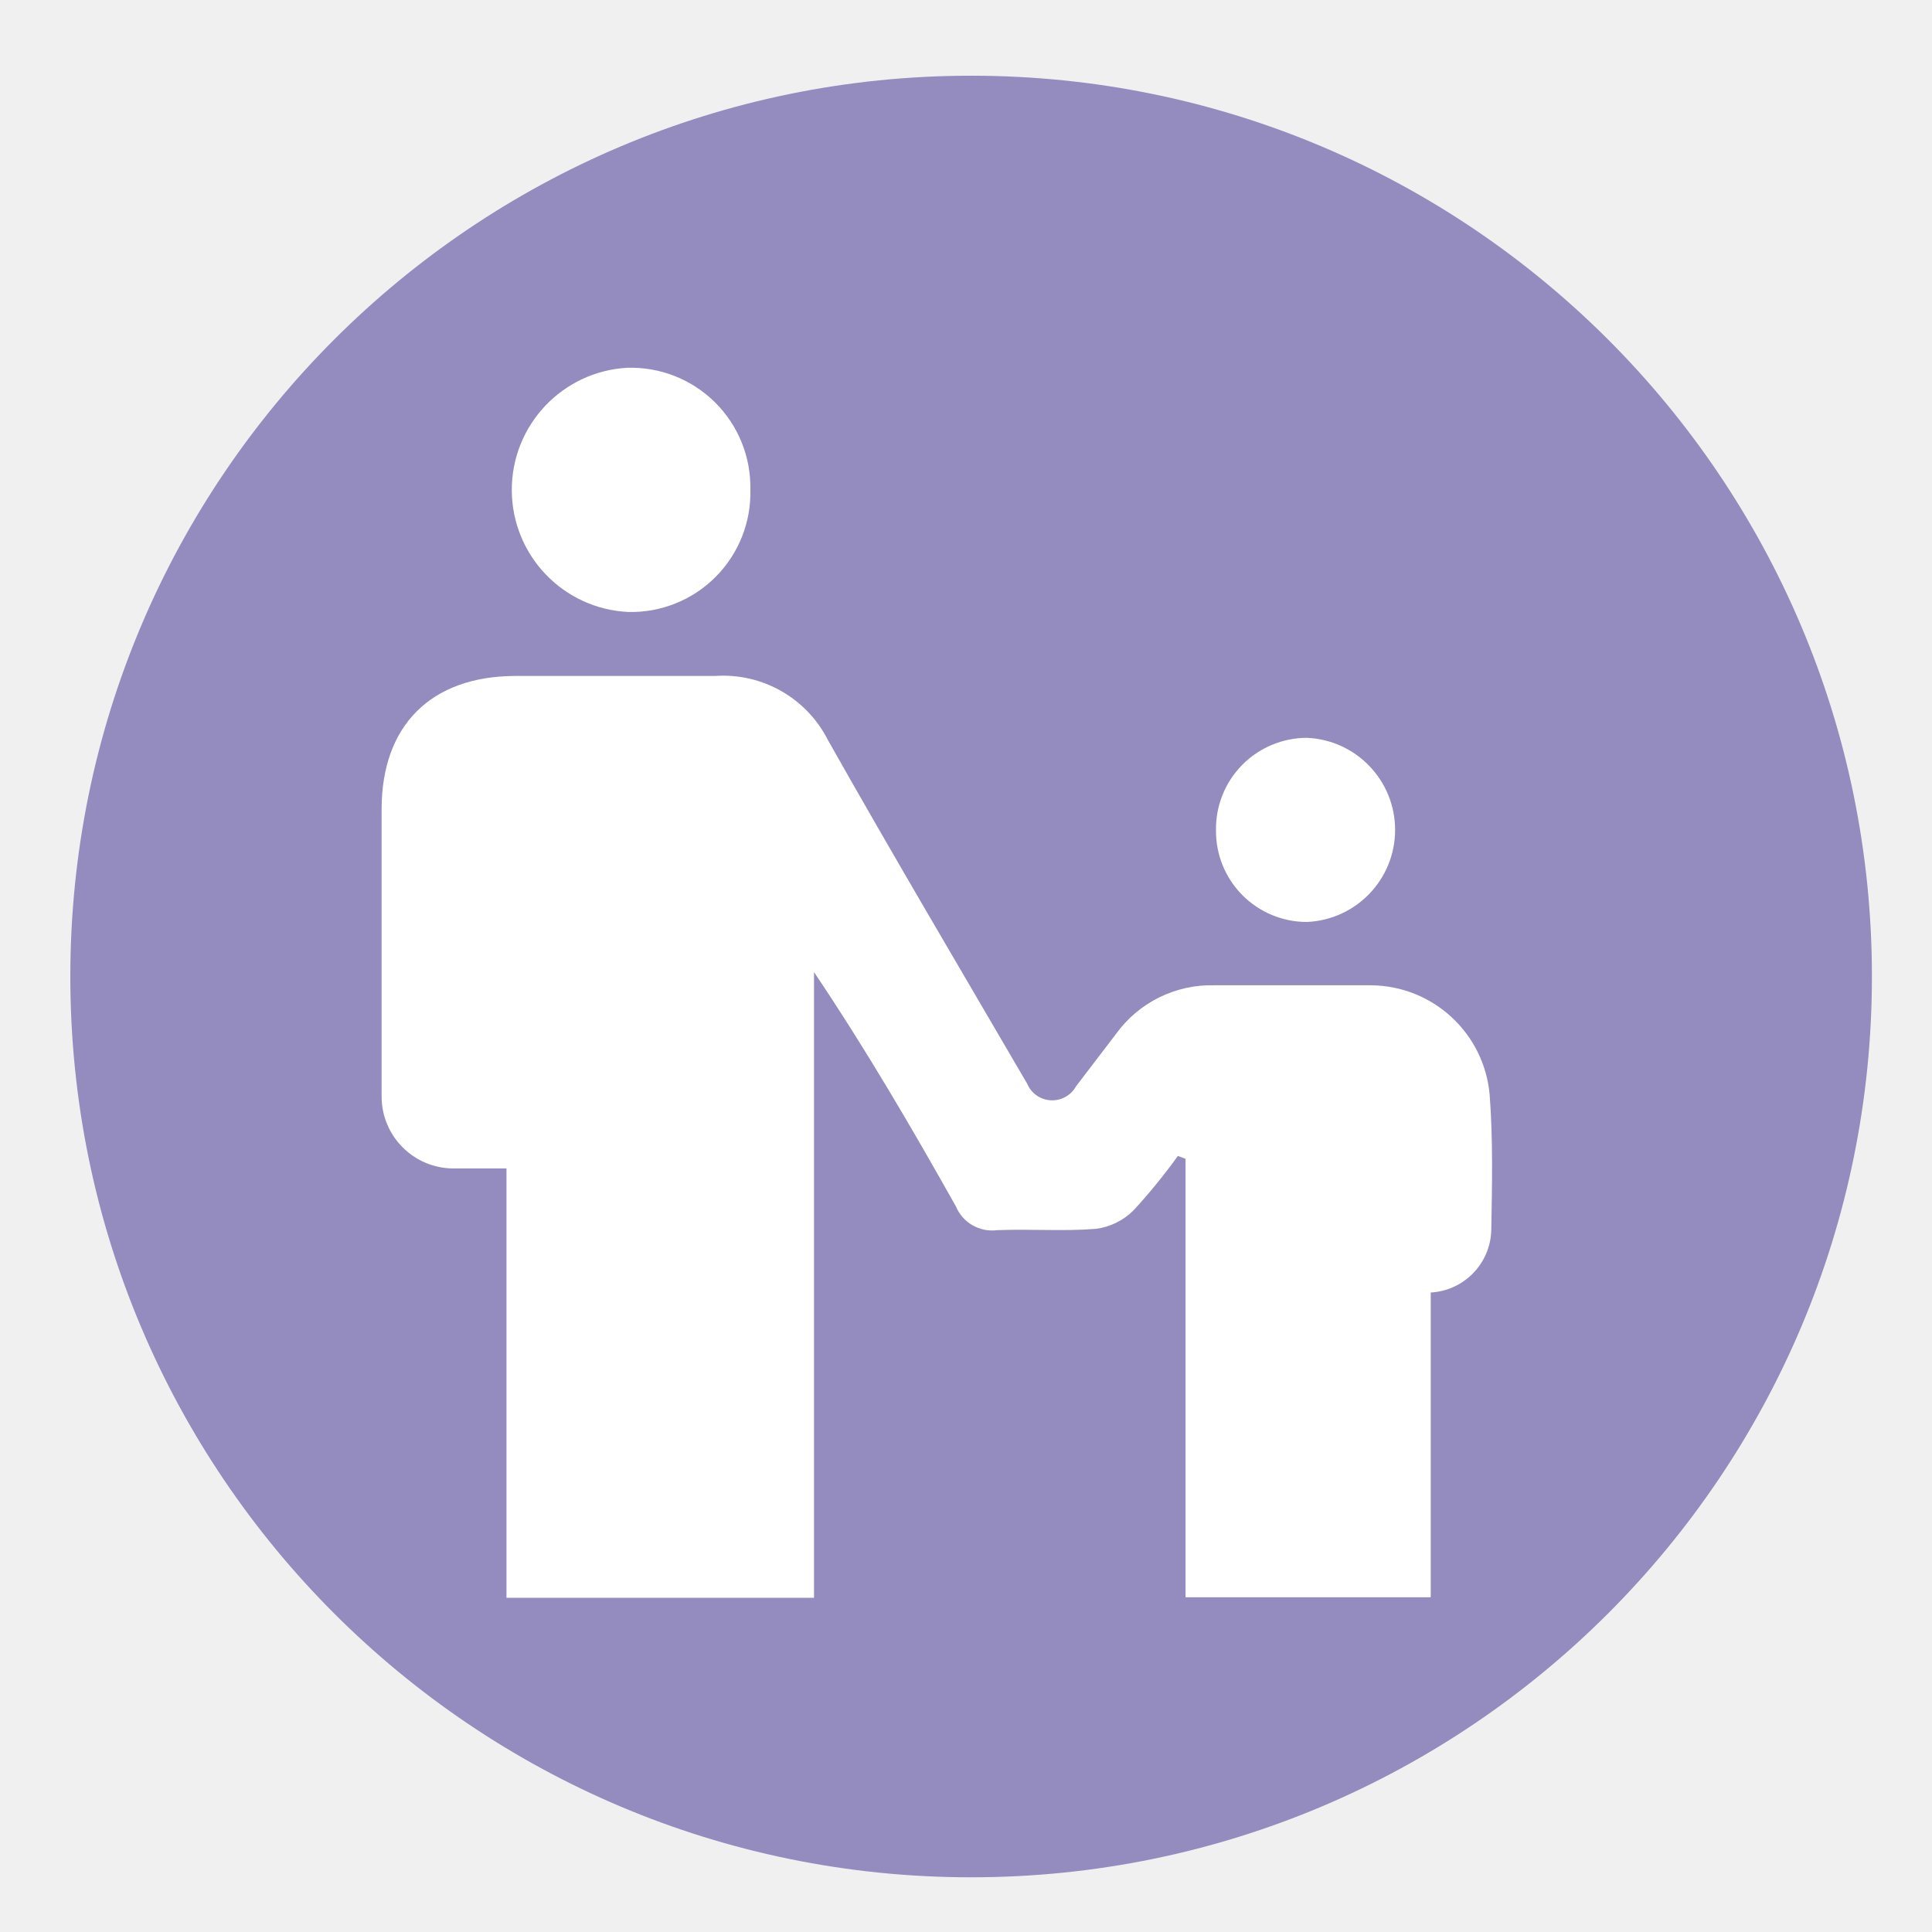
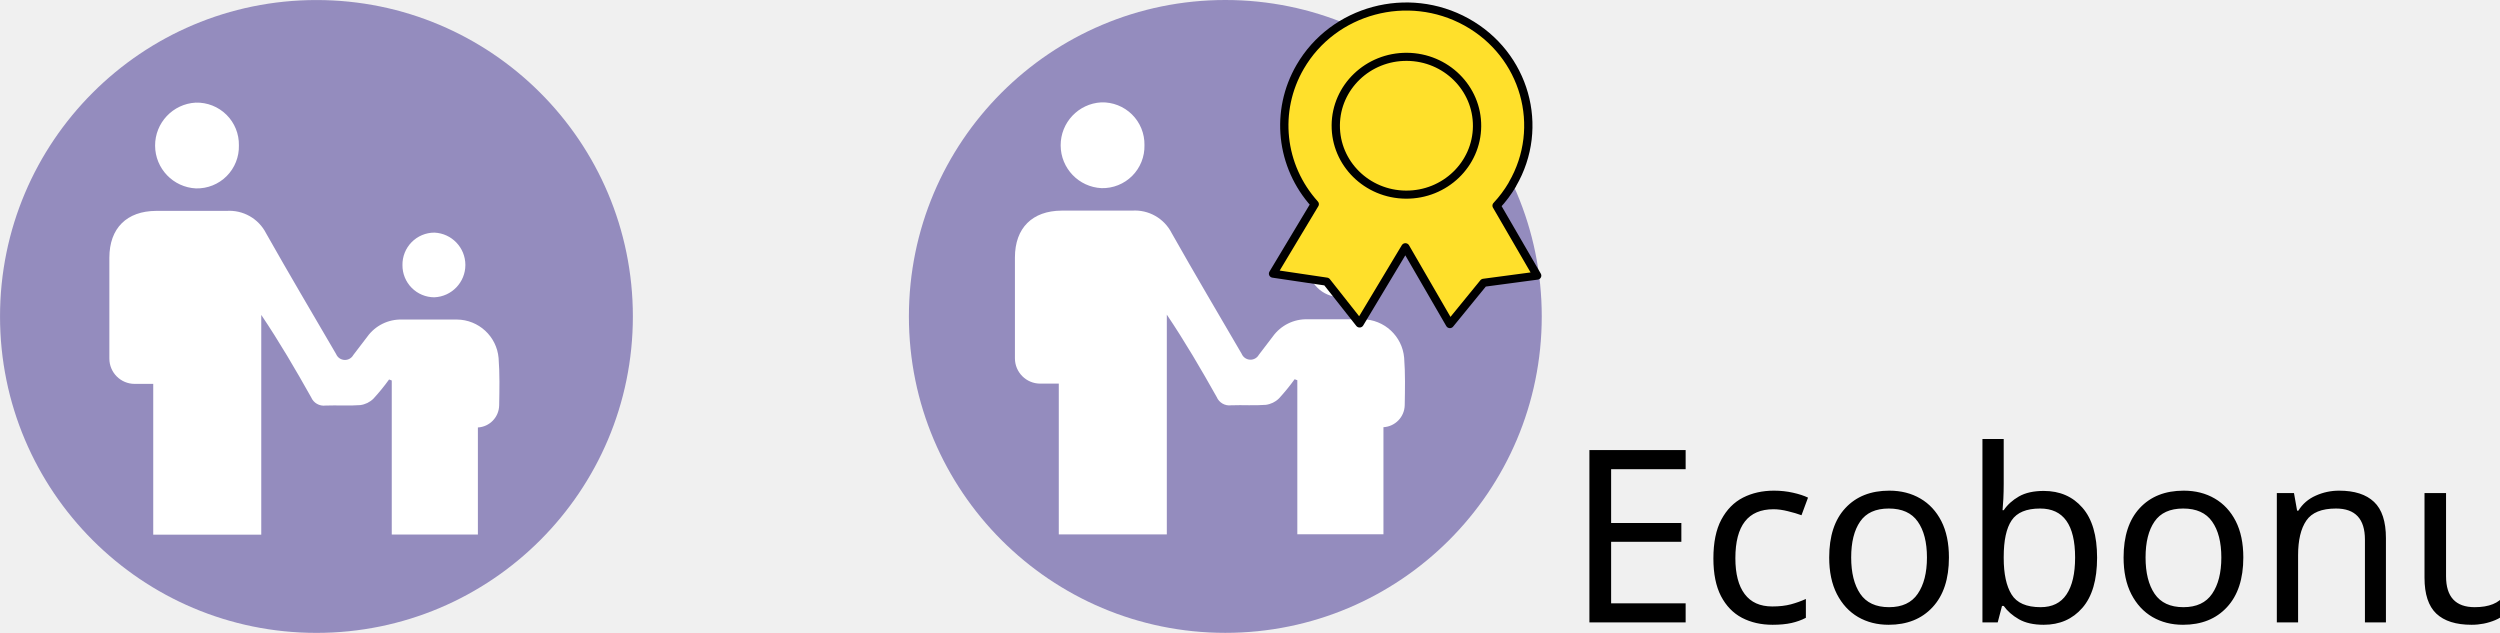
- <svg xmlns="http://www.w3.org/2000/svg" id="Calque_1" data-name="Calque 1" viewBox="0 0 118.67 118.67" width="30px" height="30px">
-   <circle cx="59.65" cy="59.98" r="55.33" style="fill:#948CBE" />
-   <g id="_11f9ZI" data-name="11f9ZI">
-     <path d="M87.88,79.39h0V98.11H72.82V71.18L72.35,71a35.52,35.52,0,0,1-2.74,3.36,4,4,0,0,1-2.3,1.12c-2,.16-4,0-6.06.08a2.4,2.4,0,0,1-2.53-1.45C56,69.27,53.2,64.47,50,59.71V98.14H31.11V71.77H27.85a4.42,4.42,0,0,1-4.41-4.42V65.26c0-5.18,0-10.37,0-15.55s3.06-8.16,8.16-8.19c4.11,0,8.21,0,12.32,0a7.21,7.21,0,0,1,6.93,3.93c4,7.09,8.14,14.08,12.24,21.11a1.67,1.67,0,0,0,3,.17l2.45-3.21a7.22,7.22,0,0,1,6.07-3c3.21,0,6.41,0,9.62,0a7.37,7.37,0,0,1,7.27,6.73c.21,2.74.15,5.5.1,8.29A3.94,3.94,0,0,1,87.88,79.39Z" style="fill:#fff" />
-     <path d="M38.59,37.59a7.51,7.51,0,0,1-.06-15,7.34,7.34,0,0,1,7.56,7.48A7.33,7.33,0,0,1,38.59,37.59Z" style="fill:#fff" />
-     <path d="M74.69,51a5.59,5.59,0,0,1,5.58-5.68,5.66,5.66,0,0,1,0,11.31A5.58,5.58,0,0,1,74.69,51Z" style="fill:#fff" />
+ <svg xmlns="http://www.w3.org/2000/svg" id="Calque_1" data-name="Calque 1" viewBox="0 0 437.145 110.666" width="110.511" height="27.976" version="1.1">
+   <circle cx="55.33" cy="55.336" r="55.33" style="fill:#948cbe" id="circle2" />
+   <g id="_11f9ZI" data-name="11f9ZI" transform="translate(-4.32,-4.644371)">
+     <path d="m 87.88,79.39 v 0 18.72 H 72.82 V 71.18 L 72.35,71 a 35.52,35.52 0 0 1 -2.74,3.36 4,4 0 0 1 -2.3,1.12 c -2,0.16 -4,0 -6.06,0.08 A 2.4,2.4 0 0 1 58.72,74.11 C 56,69.27 53.2,64.47 50,59.71 V 98.14 H 31.11 V 71.77 h -3.26 a 4.42,4.42 0 0 1 -4.41,-4.42 v -2.09 c 0,-5.18 0,-10.37 0,-15.55 0,-5.18 3.06,-8.16 8.16,-8.19 4.11,0 8.21,0 12.32,0 a 7.21,7.21 0 0 1 6.93,3.93 c 4,7.09 8.14,14.08 12.24,21.11 a 1.67,1.67 0 0 0 3,0.17 l 2.45,-3.21 a 7.22,7.22 0 0 1 6.07,-3 c 3.21,0 6.41,0 9.62,0 a 7.37,7.37 0 0 1 7.27,6.73 c 0.21,2.74 0.15,5.5 0.1,8.29 a 3.94,3.94 0 0 1 -3.72,3.85 z" style="fill:#ffffff" id="path4" />
+     <path d="m 38.59,37.59 a 7.51,7.51 0 0 1 -0.06,-15 7.34,7.34 0 0 1 7.56,7.48 7.33,7.33 0 0 1 -7.5,7.52 z" style="fill:#ffffff" id="path6" />
+     <path d="m 74.69,51 a 5.59,5.59 0 0 1 5.58,-5.68 5.66,5.66 0 0 1 0,11.31 A 5.58,5.58 0 0 1 74.69,51 Z" style="fill:#ffffff" id="path8" />
  </g>
+   <circle cx="214.258" cy="55.33" r="55.33" style="fill:#948cbe" id="circle2-3" />
+   <g id="i84PbB.tif-1" transform="translate(154.0277,-4.689999)">
+     <path d="m 87.88,79.39 v 0 18.72 H 72.82 V 71.18 L 72.35,71 a 35.52,35.52 0 0 1 -2.74,3.36 4,4 0 0 1 -2.3,1.12 c -2,0.16 -4,0 -6.06,0.08 A 2.4,2.4 0 0 1 58.72,74.11 C 56,69.27 53.2,64.47 50,59.71 V 98.14 H 31.11 V 71.77 h -3.26 a 4.42,4.42 0 0 1 -4.41,-4.42 v -2.09 c 0,-5.18 0,-10.37 0,-15.55 0,-5.18 3.06,-8.16 8.16,-8.19 4.11,0 8.21,0 12.32,0 a 7.21,7.21 0 0 1 6.93,3.93 c 4,7.09 8.14,14.08 12.24,21.11 a 1.67,1.67 0 0 0 3,0.17 l 2.45,-3.21 a 7.22,7.22 0 0 1 6.07,-3 c 3.21,0 6.41,0 9.62,0 a 7.37,7.37 0 0 1 7.27,6.73 c 0.21,2.74 0.15,5.5 0.1,8.29 a 3.94,3.94 0 0 1 -3.72,3.85 z" style="fill:#ffffff" id="path12" />
+     <path d="m 38.59,37.59 a 7.51,7.51 0 0 1 -0.06,-15 7.34,7.34 0 0 1 7.56,7.48 7.33,7.33 0 0 1 -7.5,7.52 z" style="fill:#ffffff" id="path14" />
+     <path d="m 74.69,51 a 5.59,5.59 0 0 1 5.58,-5.68 5.66,5.66 0 0 1 0,11.31 A 5.58,5.58 0 0 1 74.69,51 Z" style="fill:#ffffff" id="path16" />
+   </g>
+   <defs id="defs13">
+     <style id="style11">.cls-1{fill:#ffe02b;}.cls-1,.cls-2{stroke:#000;stroke-linecap:round;stroke-linejoin:round;stroke-width:9px;}.cls-2{fill:none;}</style>
+   </defs>
+   <g transform="matrix(0.1610606,0,0,0.1570808,213.8619,-3.638833)" id="g19">
+     <path class="cls-1" d="m 296.95,252.1 c 6.54,-7.17 12.27,-15.03 17.09,-23.44 v 0 l 0.12,-0.4 C 350.26,164.63 327.94,83.78 264.31,47.69 200.68,11.59 119.83,33.91 83.74,97.54 55.87,146.66 62.22,208.05 99.54,250.44 78.31,286.79 54.25,327.81 54.25,327.81 l 58.15,8.86 35.85,46.58 49.7,-84.87 48.32,85.56 36.6,-45.99 58.17,-7.96 -44.08,-77.87" id="path15" />
+     <path class="cls-2" d="m 122.36,162.54 c 0.32,-42.36 34.93,-76.44 77.29,-76.11 42.36,0.32 76.44,34.93 76.12,77.29 -0.32,42.35 -34.92,76.43 -77.27,76.12 -42.34,-0.29 -76.43,-34.86 -76.13,-77.2 0,-0.03 0,-0.06 0,-0.09" id="path17" />
+   </g>
+   <text xml:space="preserve" style="font-style:normal;font-variant:normal;font-weight:normal;font-stretch:normal;font-size:42.194px;line-height:1.25;font-family:Calibri;-inkscape-font-specification:Calibri;fill:#000000;fill-opacity:1;stroke:none;stroke-width:3.956" x="273.829" y="108.828" id="text850">
+     <tspan id="tspan848" x="273.829" y="108.828" style="font-style:normal;font-variant:normal;font-weight:normal;font-stretch:normal;font-size:42.194px;font-family:Calibri;-inkscape-font-specification:Calibri;stroke-width:3.956">Ecobonus</tspan>
+   </text>
</svg>
